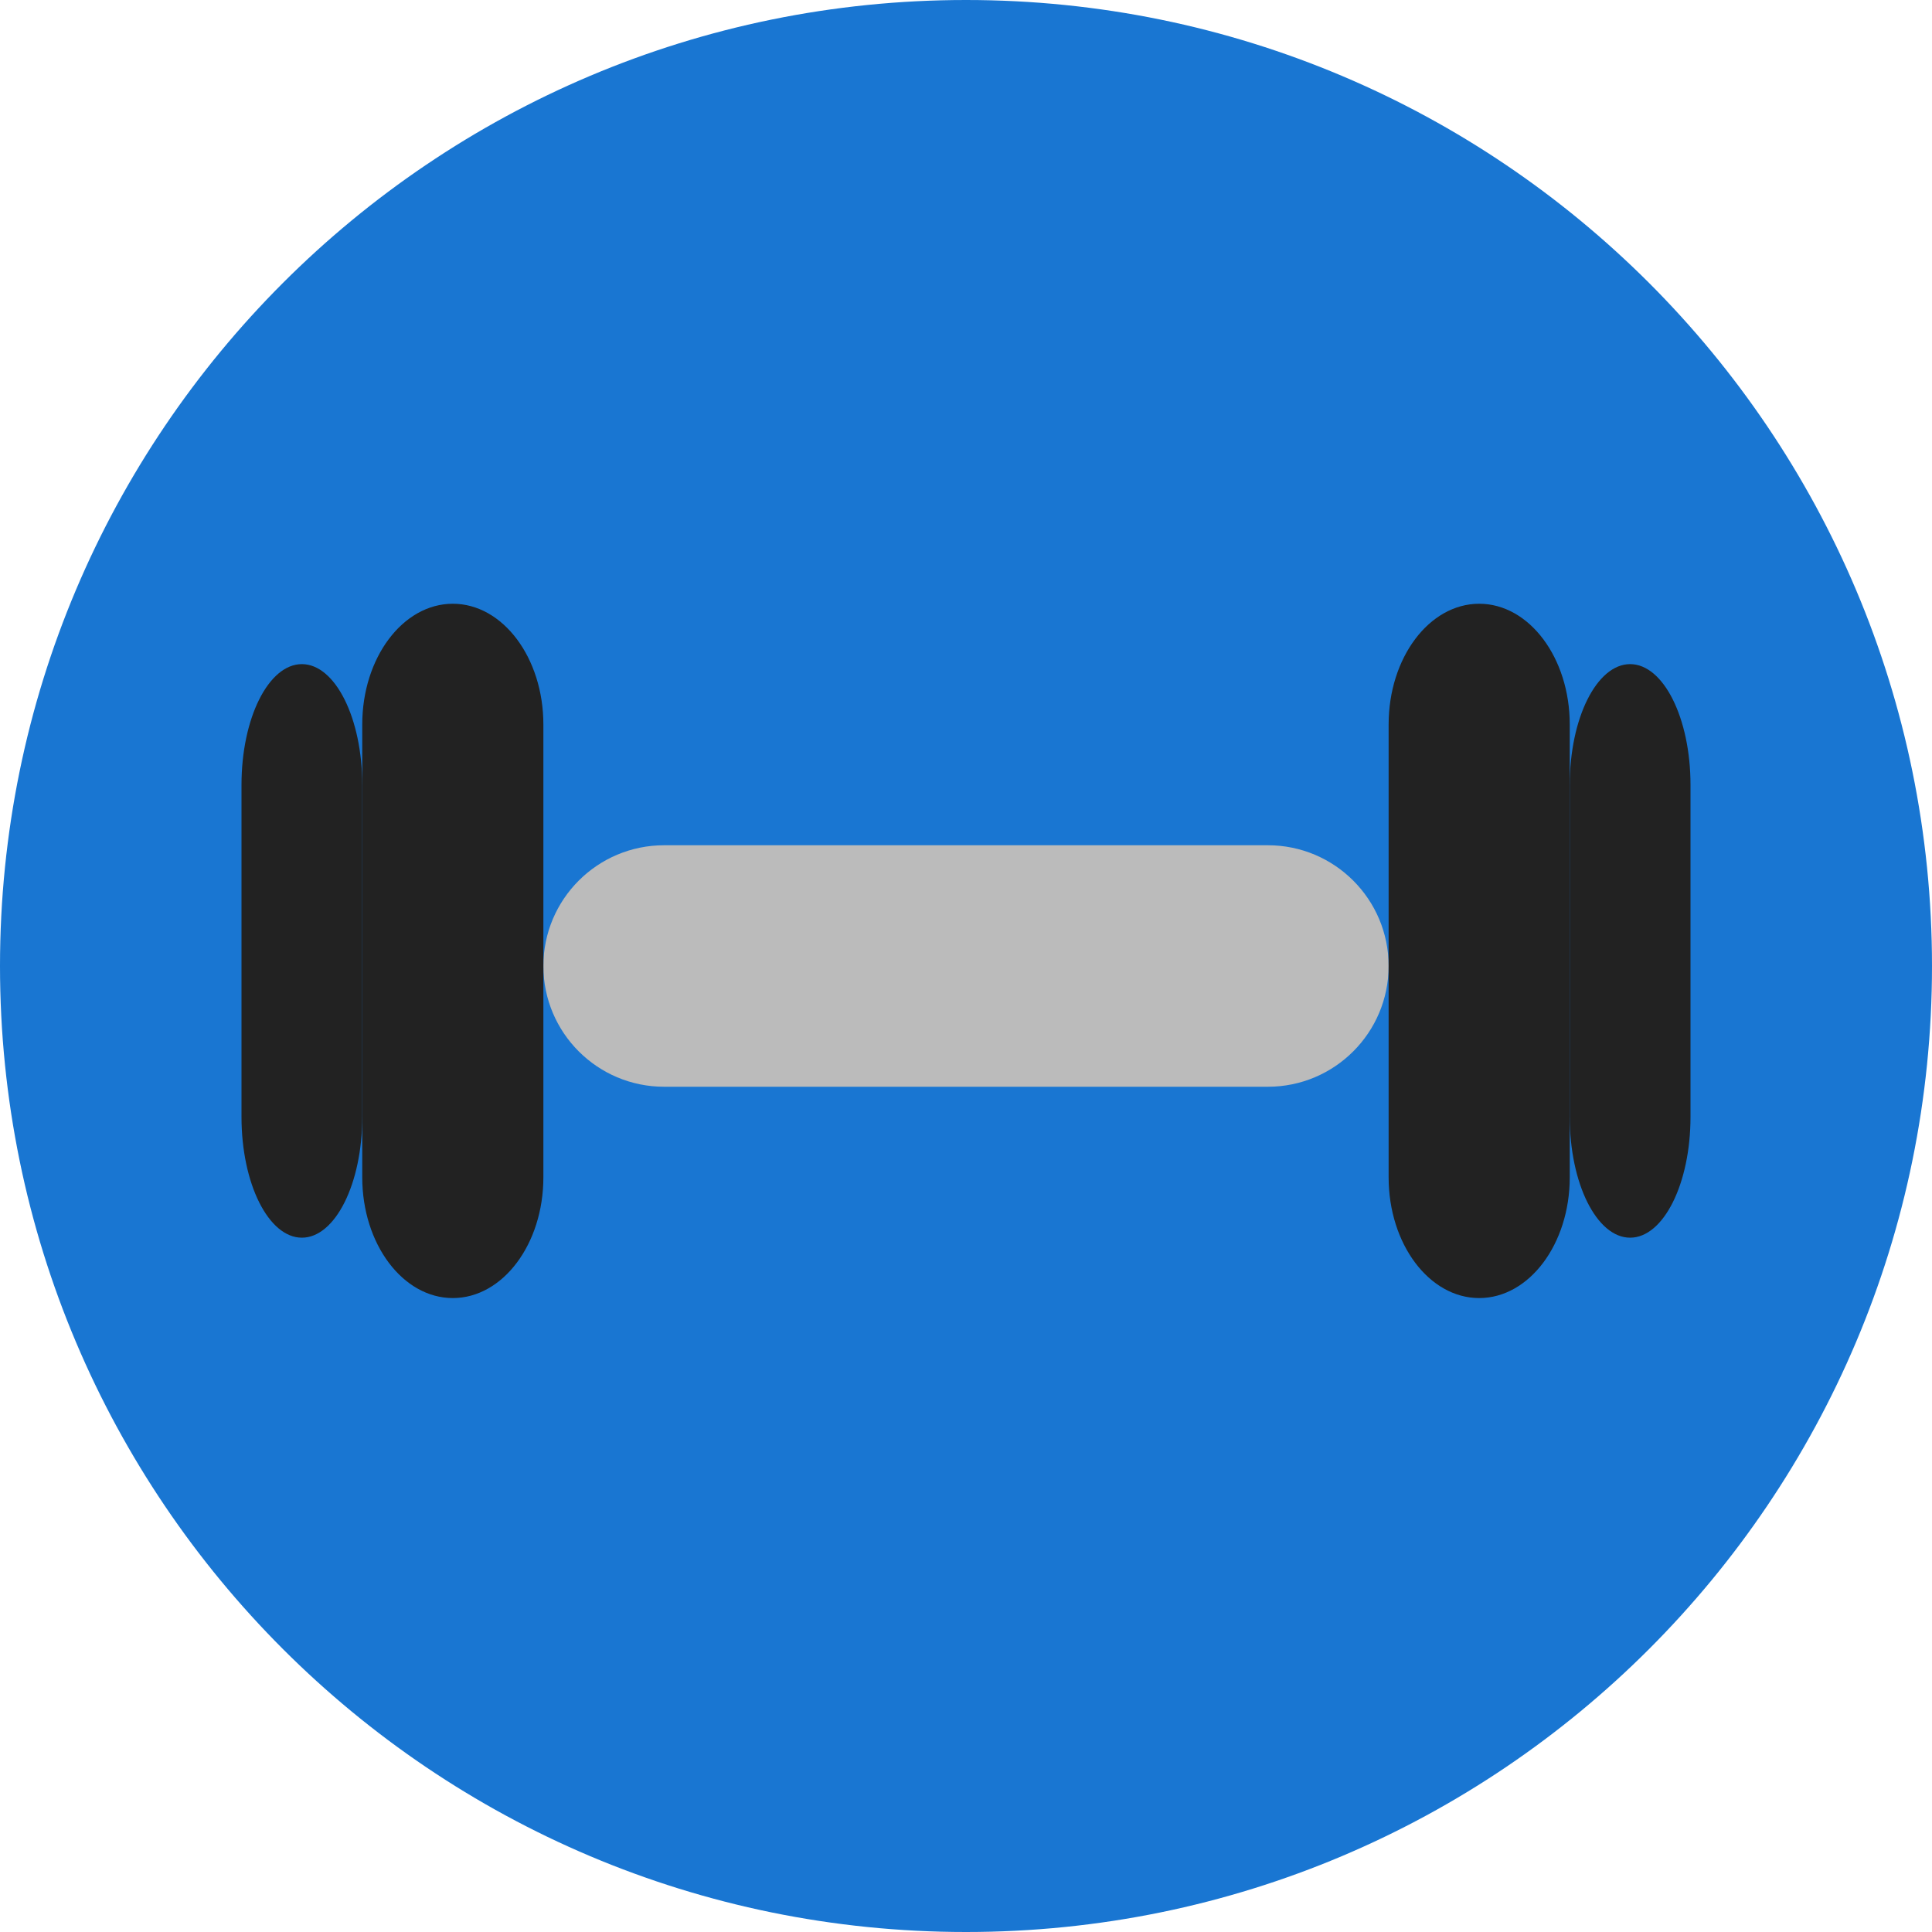
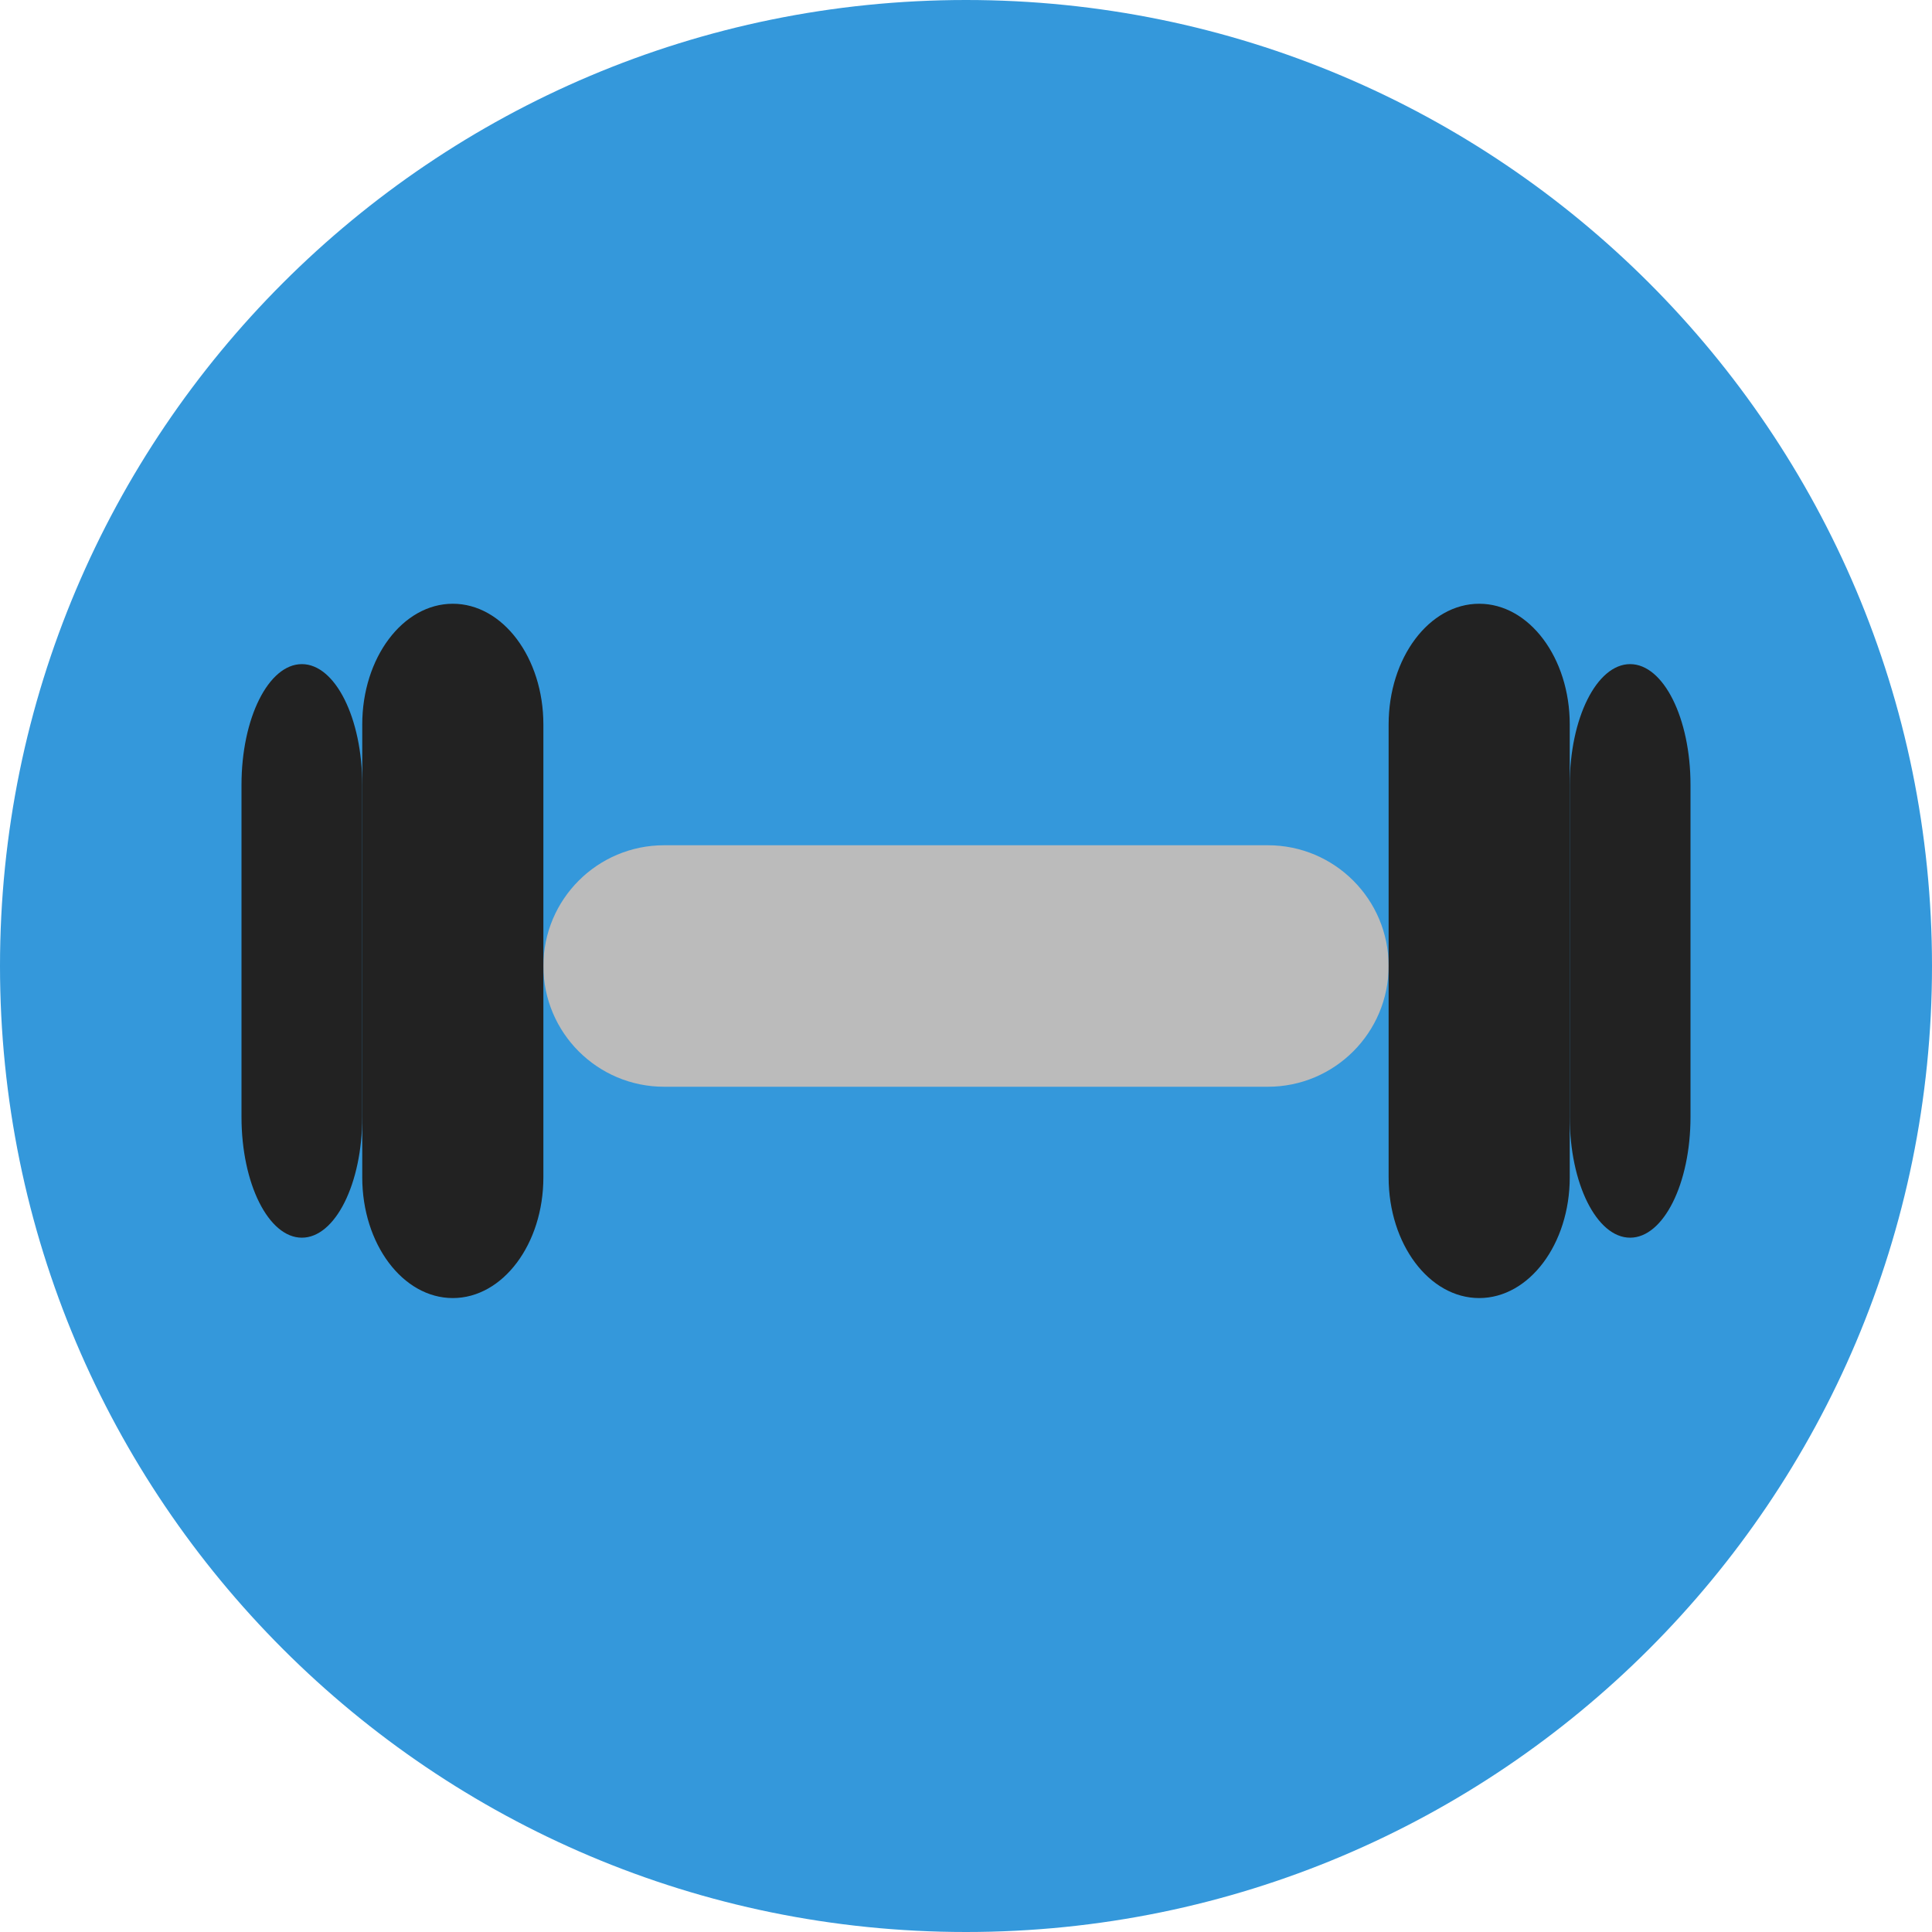
<svg xmlns="http://www.w3.org/2000/svg" viewBox="0 0 64 64">
-   <circle cx="32" cy="32" r="32" fill="#1976d2" />
+   <circle cx="32" cy="32" r="32" fill="#3498db" />
  <rect x="18" y="28" width="28" height="8" rx="4" fill="#bbb" />
  <rect x="12" y="20" width="6" height="23" rx="4" fill="#222" />
  <rect x="46" y="20" width="6" height="23" rx="4" fill="#222" />
  <rect x="8" y="22" width="4" height="19" rx="4" fill="#222" />
  <rect x="52" y="22" width="4" height="19" rx="4" fill="#222" />
</svg>
